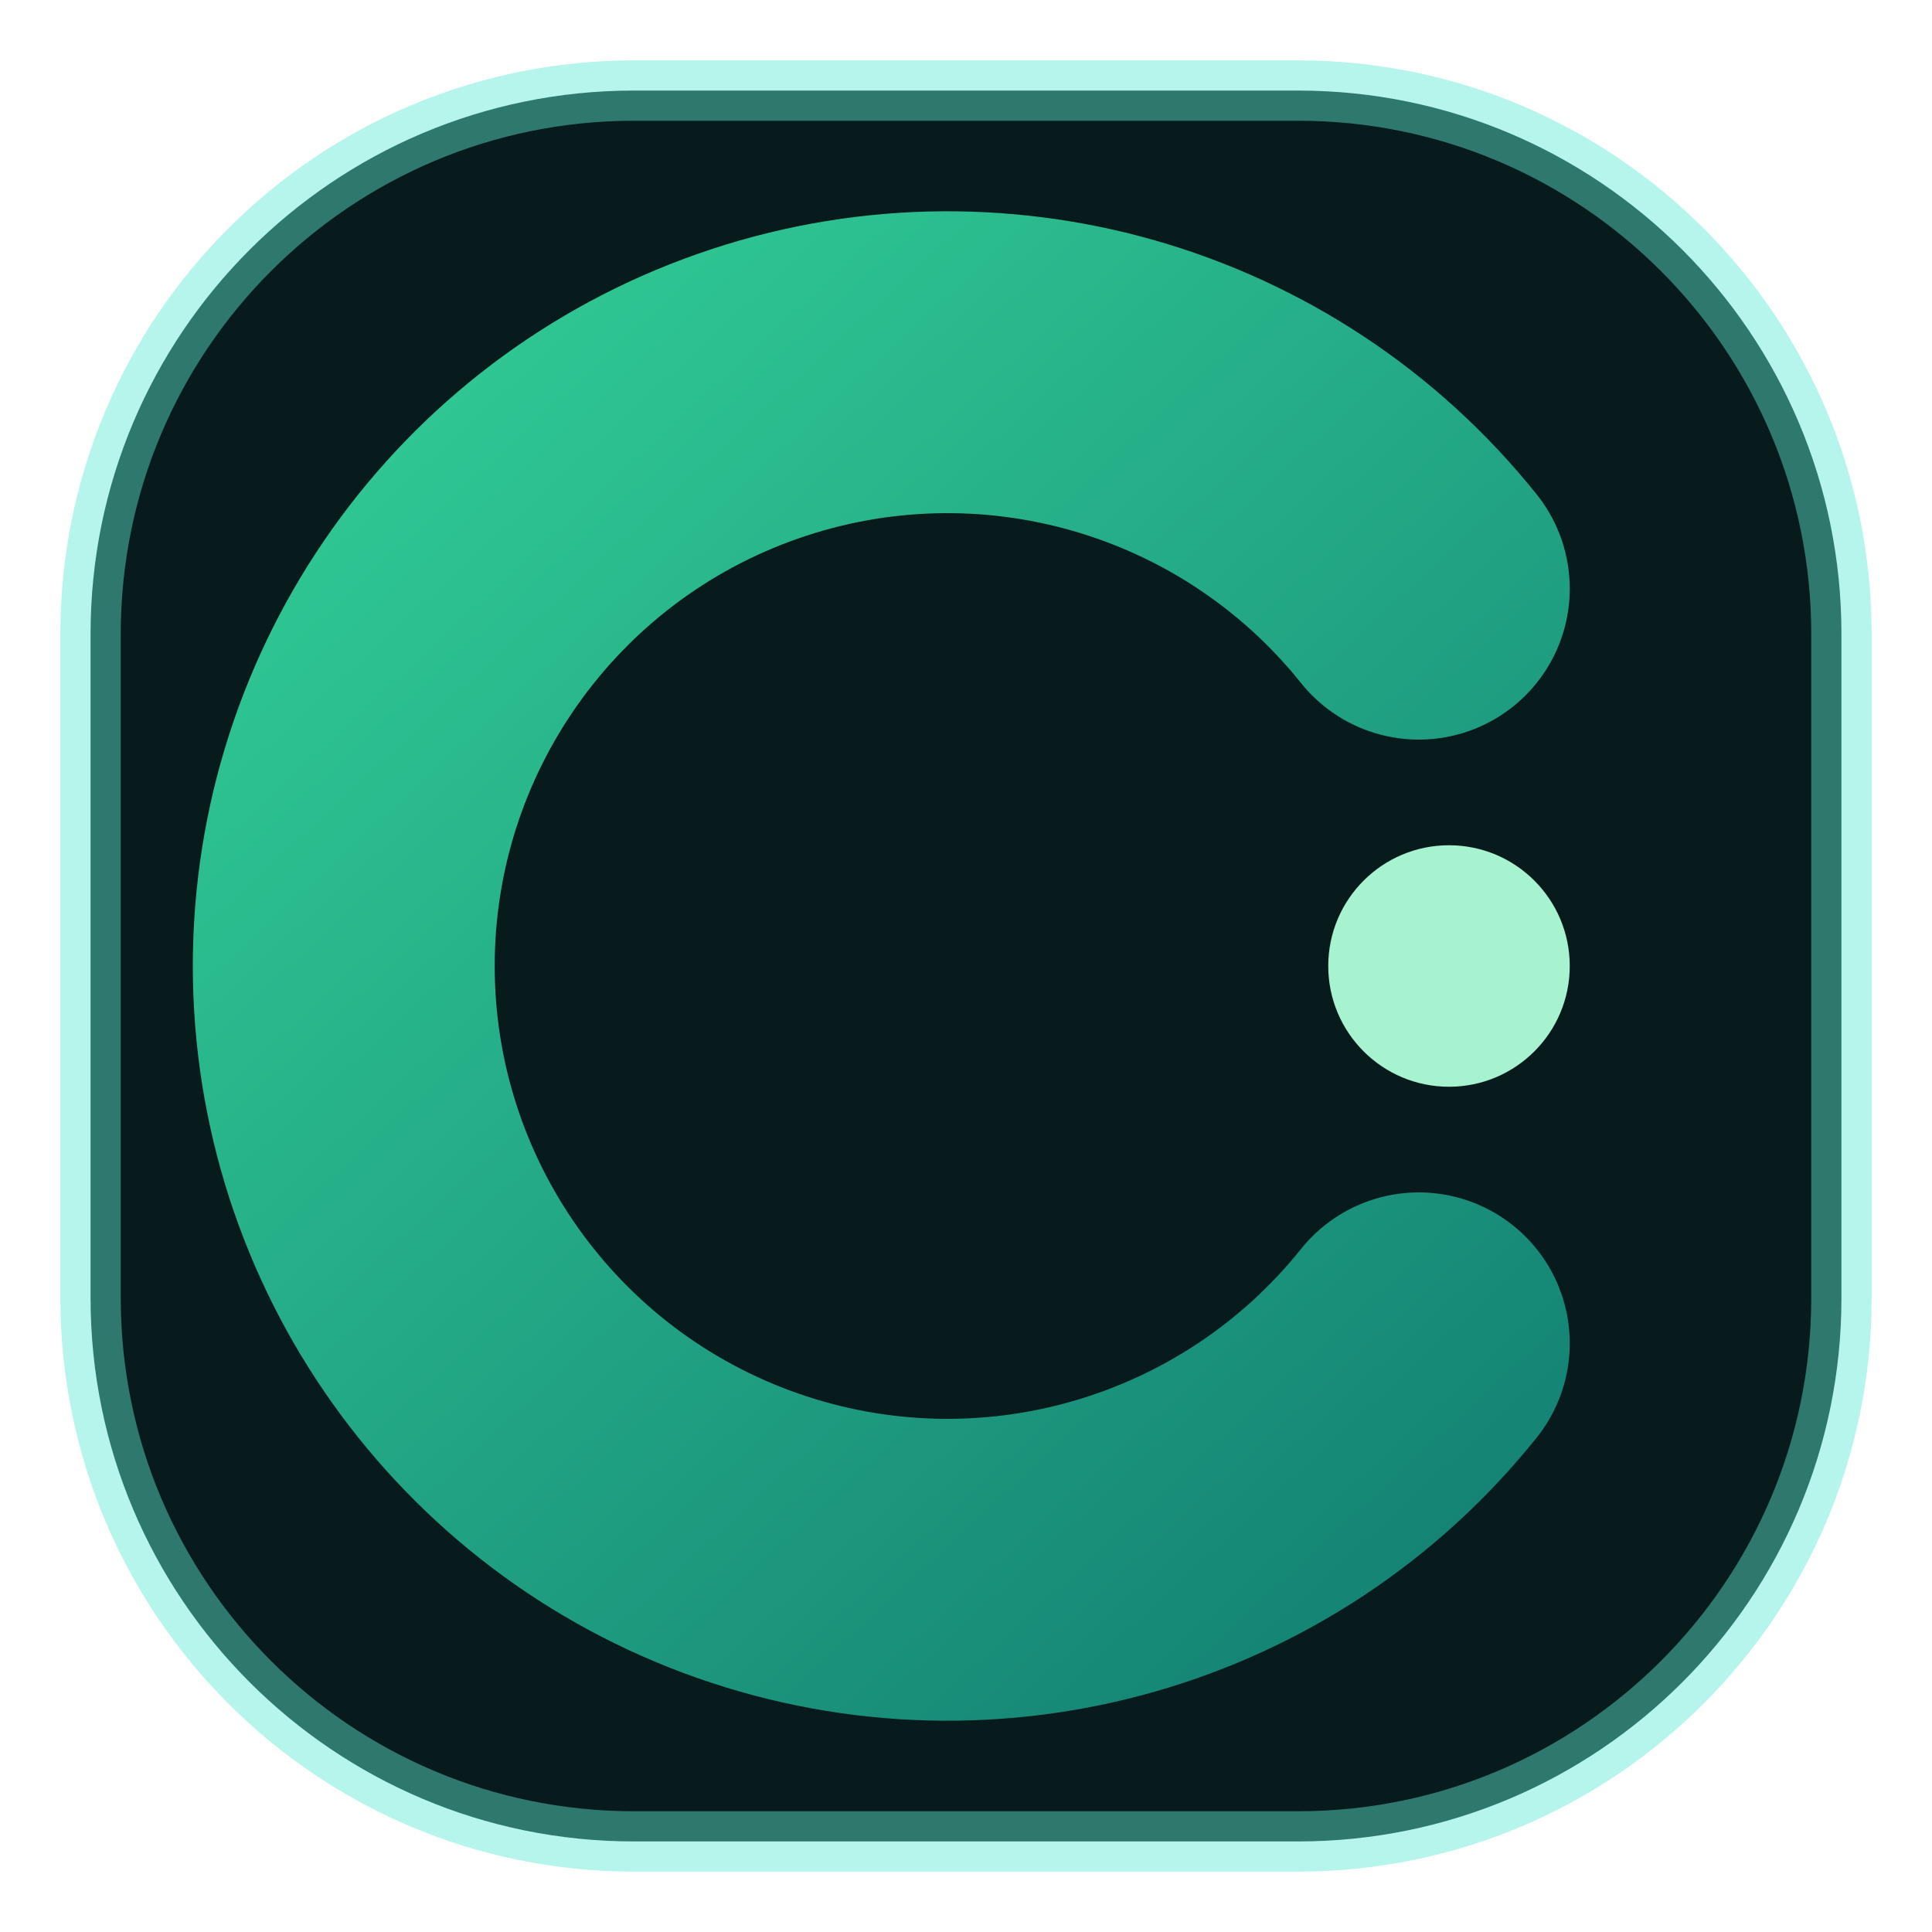
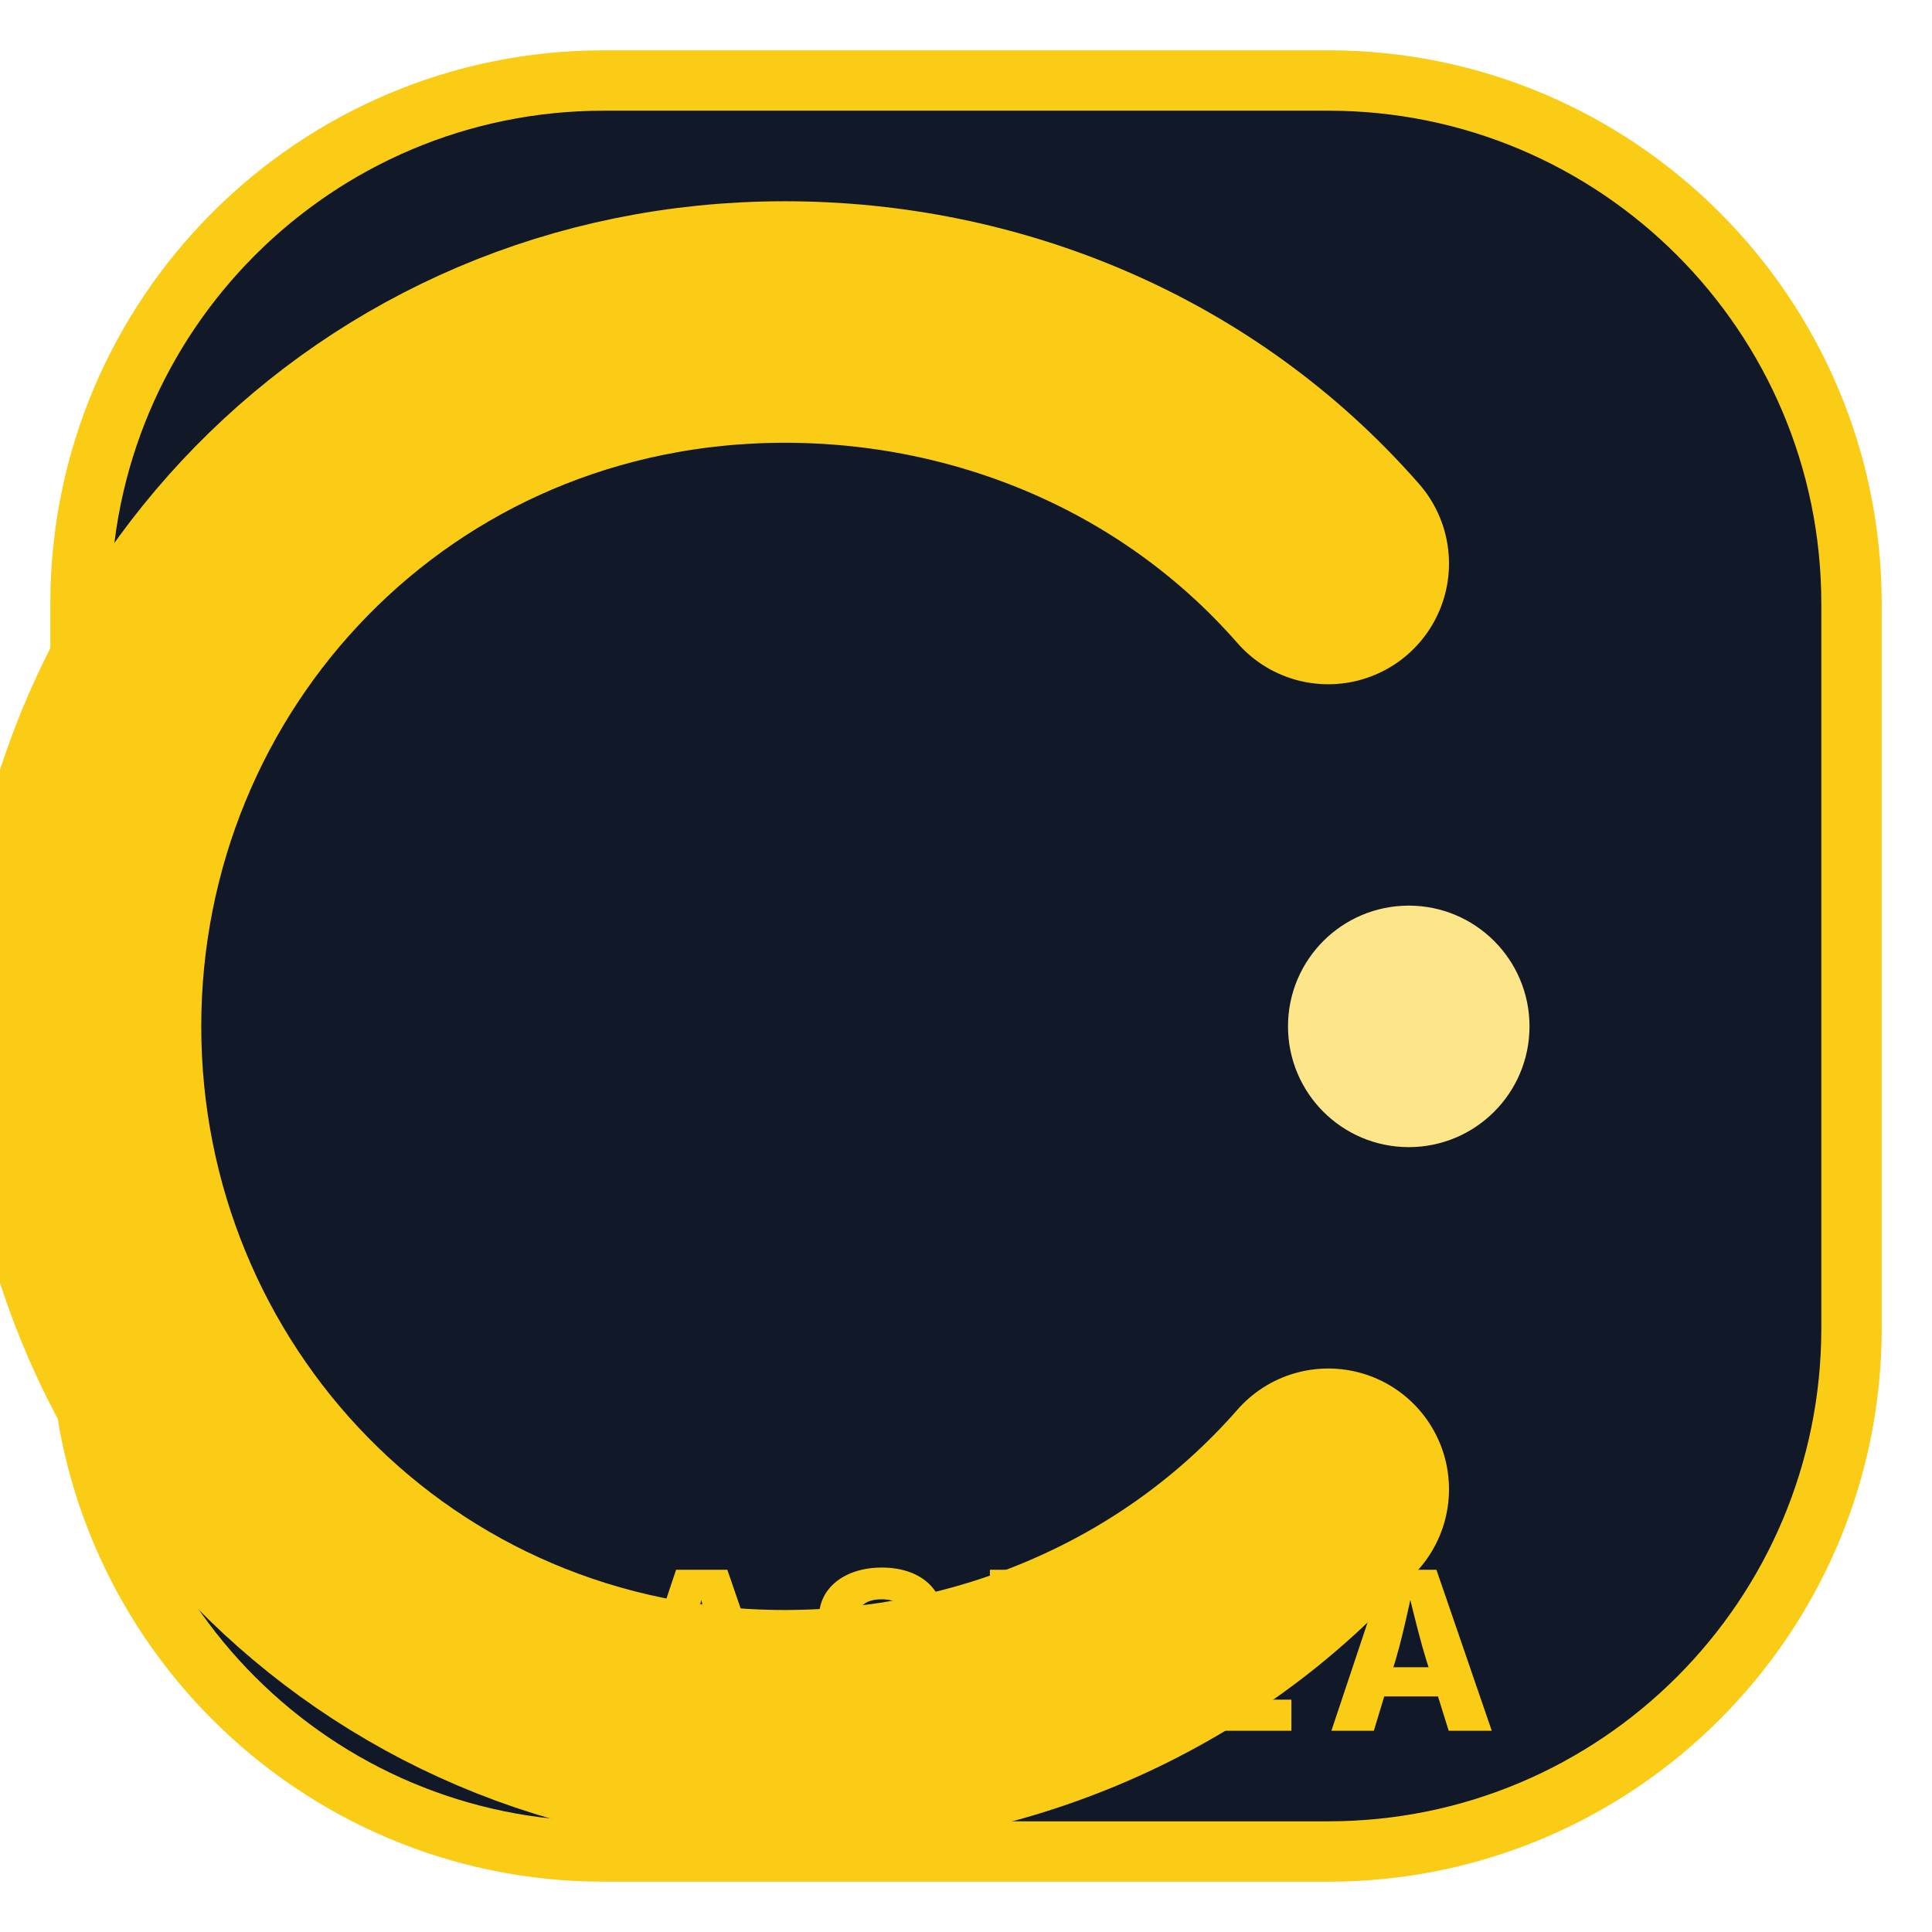
- <svg xmlns="http://www.w3.org/2000/svg" viewBox="0 0 64 64" role="img" aria-labelledby="title desc">
-   <defs>
-     <linearGradient id="bg" x1="8" y1="6" x2="56" y2="58" gradientUnits="userSpaceOnUse">
-       <stop stop-color="#34d399" />
-       <stop offset="1" stop-color="#0f766e" />
-     </linearGradient>
-   </defs>
-   <rect x="3" y="3" width="58" height="58" rx="18" fill="#081b1c" stroke="#5eead4" stroke-opacity=".45" stroke-width="2" />
-   <path d="M47 19.5A20 20 0 1 0 47 44.5" fill="none" stroke="url(#bg)" stroke-width="10" stroke-linecap="round" />
-   <circle cx="48" cy="32" r="4" fill="#a7f3d0" />
+ <svg xmlns="http://www.w3.org/2000/svg" viewBox="0 0 96 96" role="img" aria-labelledby="title desc">
+   <rect x="4" y="4" width="88" height="88" rx="26" fill="#111827" stroke="#facc15" stroke-width="3" />
+   <path d="M66 28c-7-8-17-12-27-12-20 0-35 16-35 35s15 35 35 35c10 0 20-4 27-12" fill="none" stroke="#facc15" stroke-width="12" stroke-linecap="round" />
+   <circle cx="70" cy="51" r="6" fill="#fde68a" />
+   <text x="48" y="86" font-family="system-ui,-apple-system,'Segoe UI',sans-serif" font-size="11" font-weight="800" fill="#facc15" text-anchor="middle" letter-spacing="1.2">CASHEA</text>
</svg>
